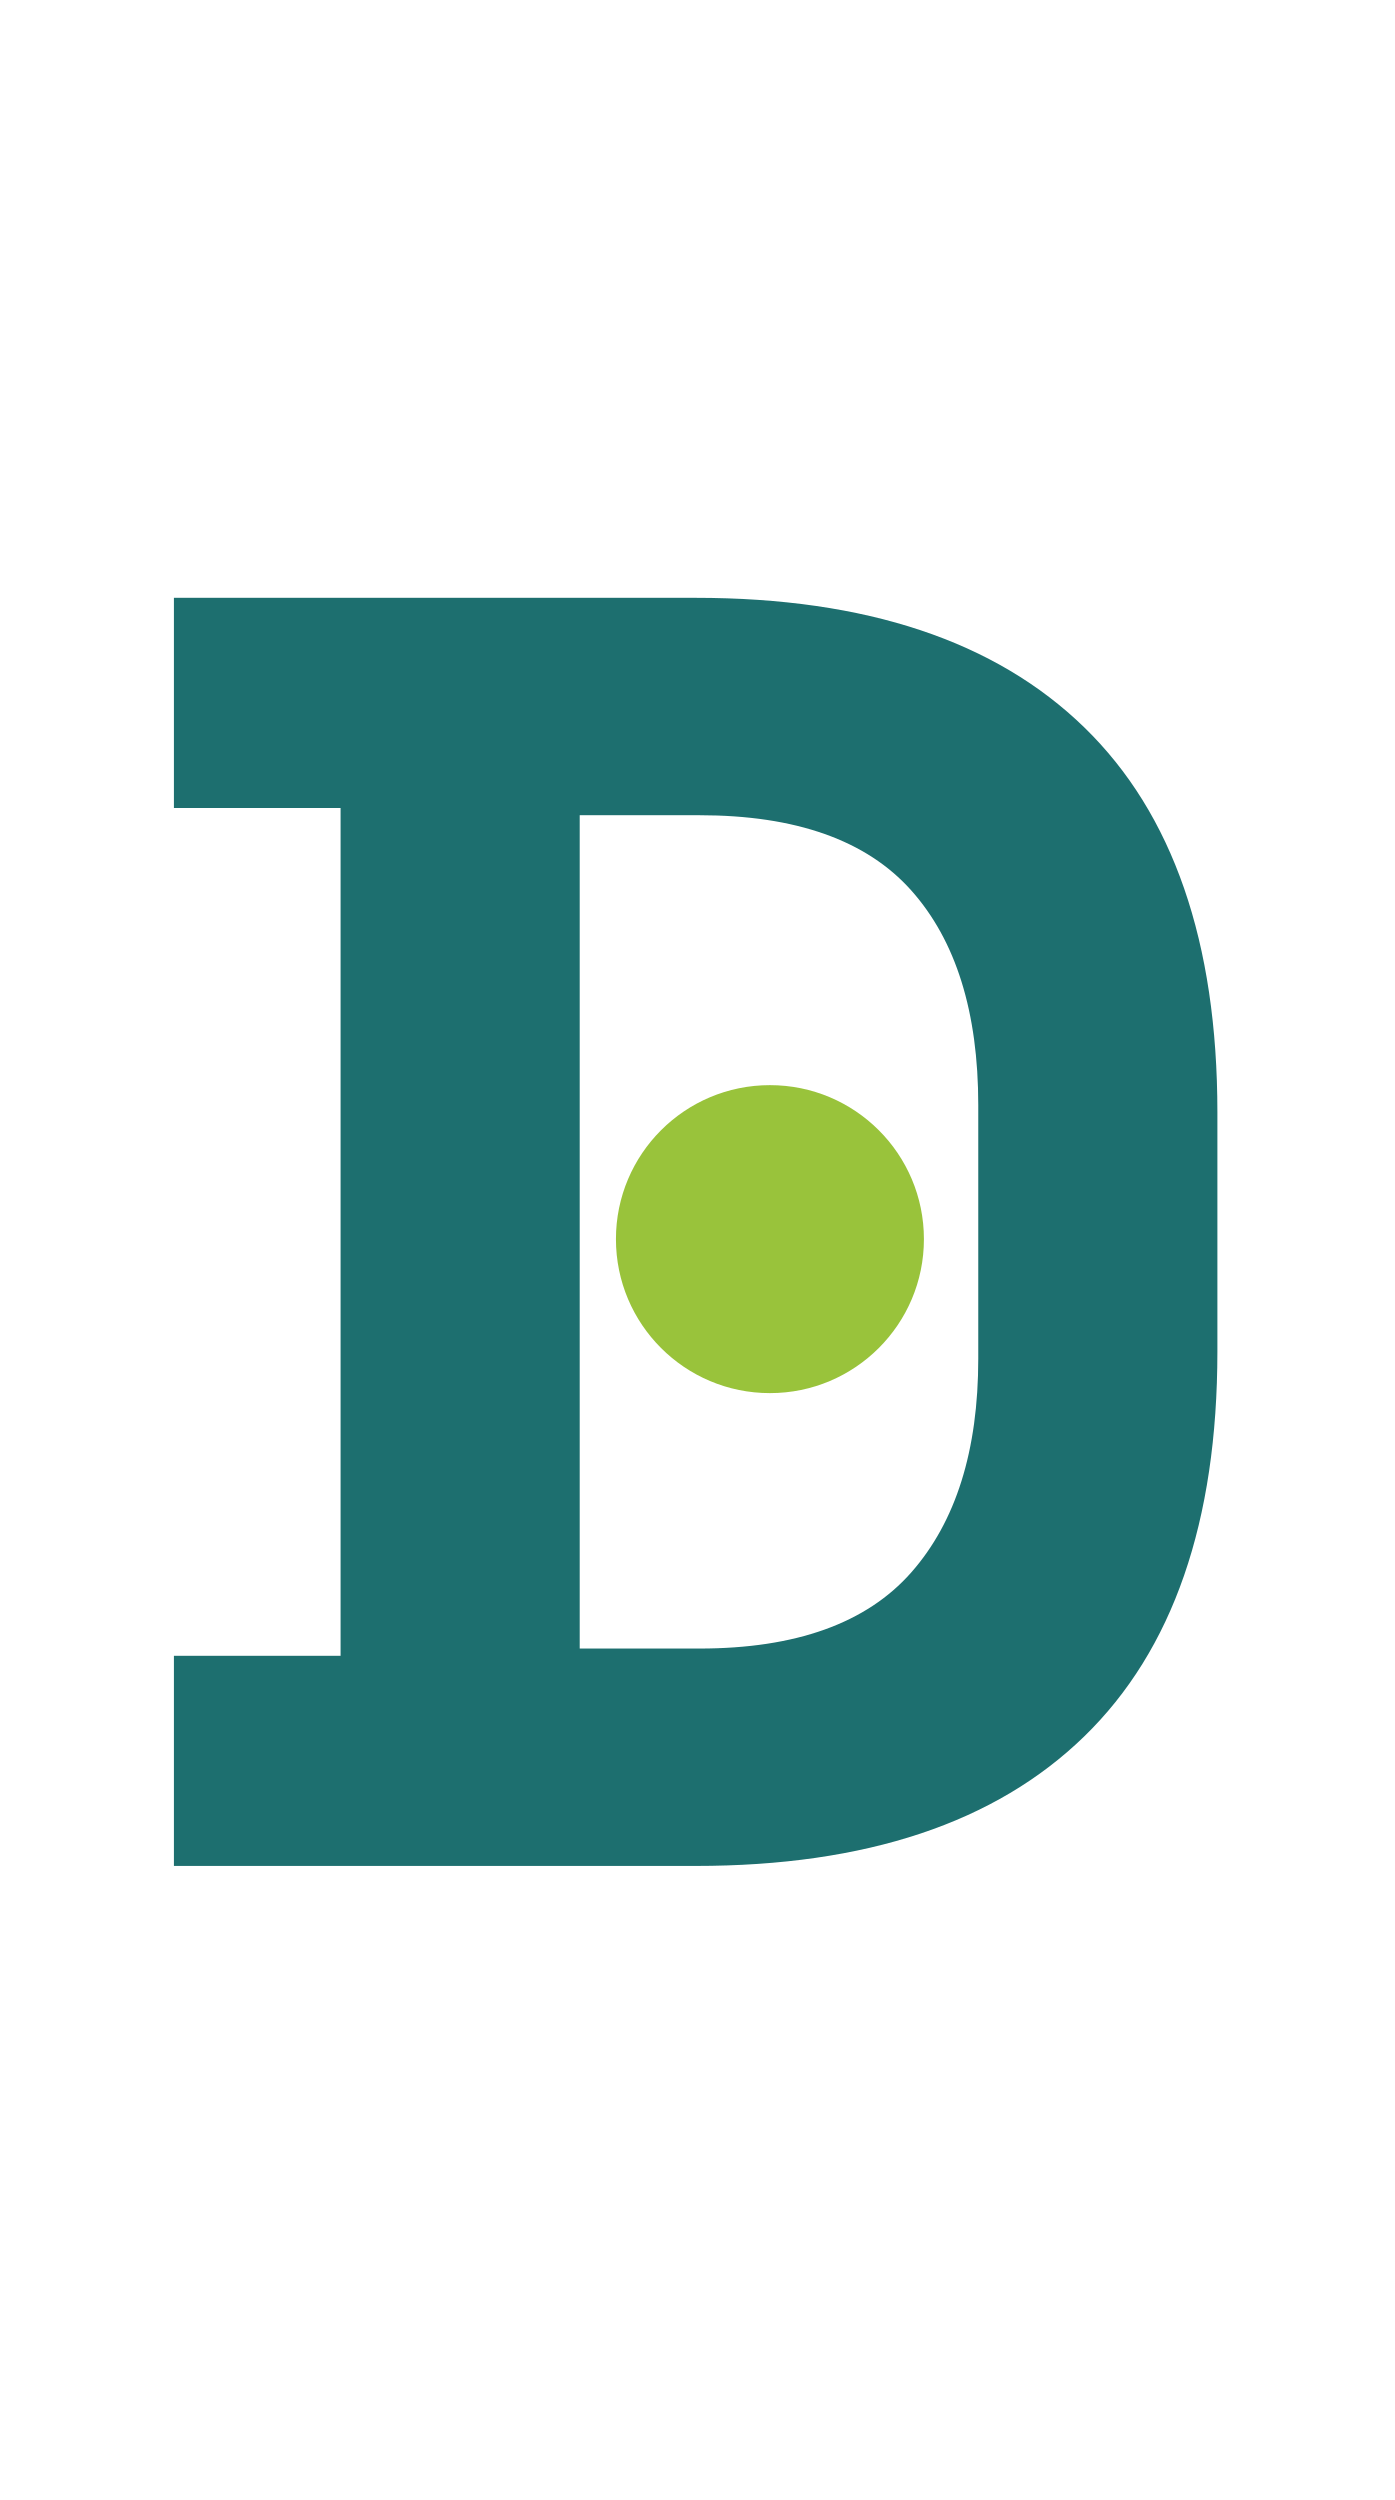
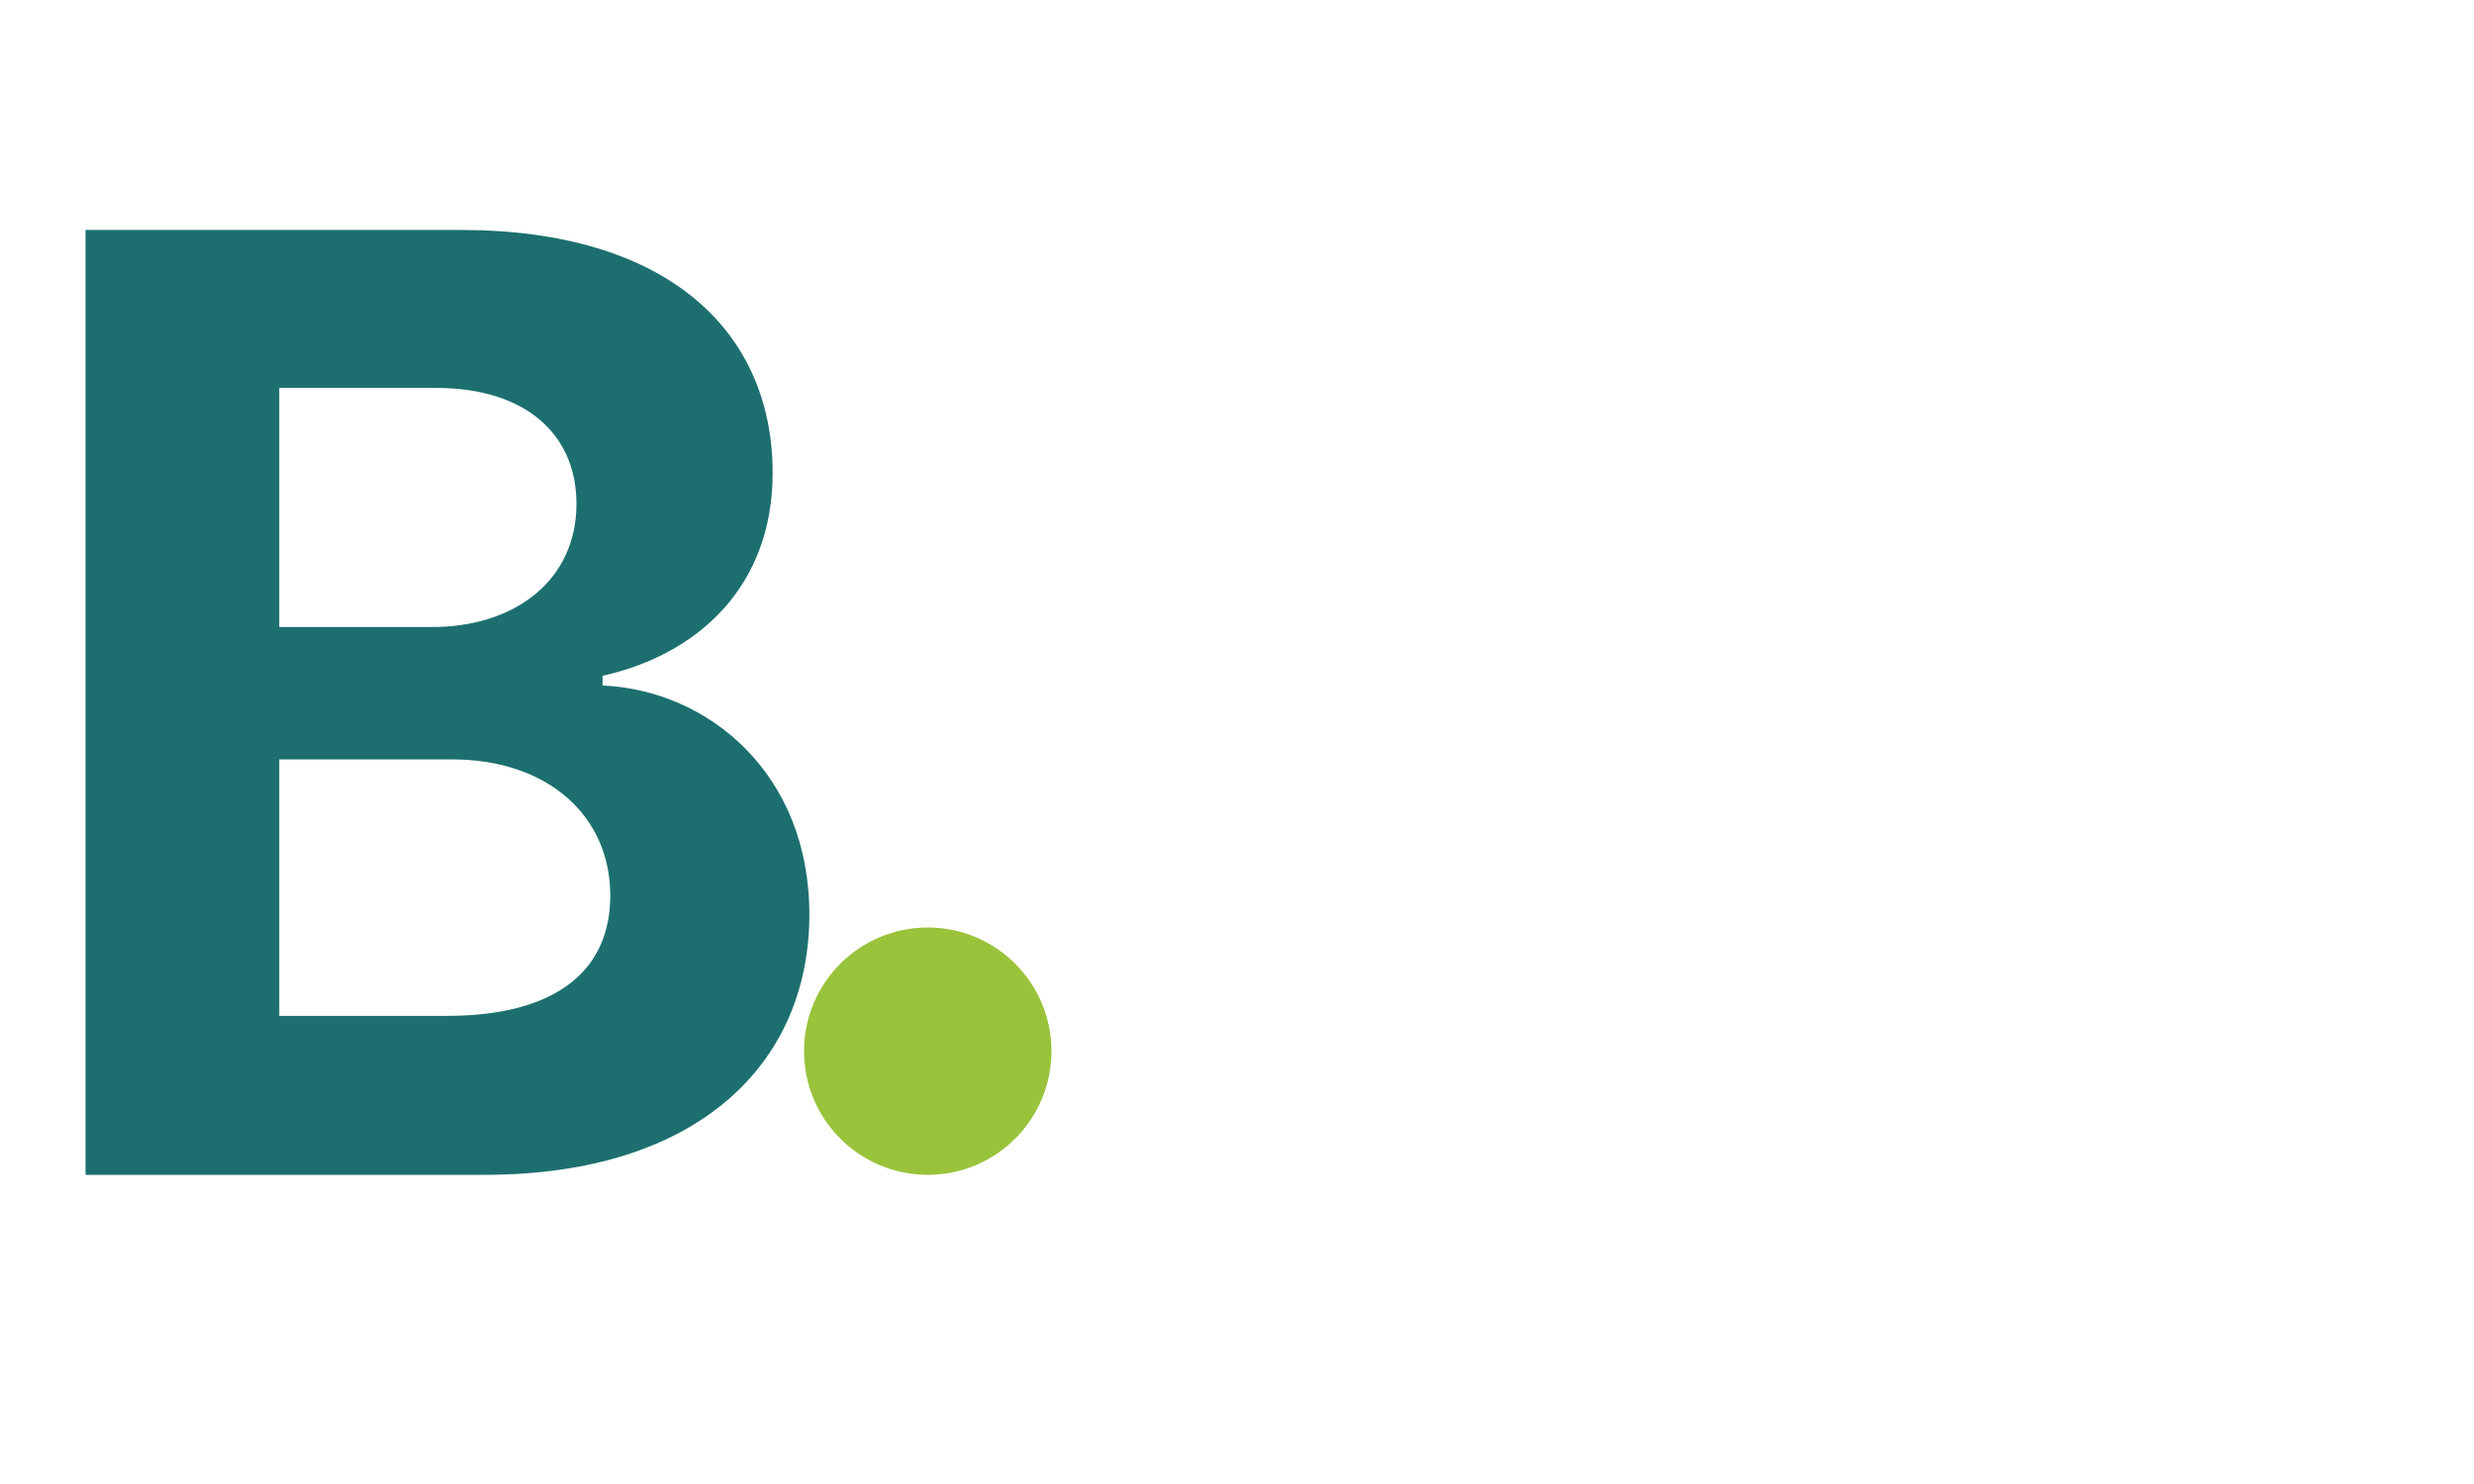
- <svg xmlns="http://www.w3.org/2000/svg" viewBox="0 0 77 138">
-   <g transform="translate(5, 103) scale(0.1, -0.1)">
-     <path d="M46 0V116H138V584H46V700H334Q475 700 548.5 628.5Q622 557 622 416V284Q622 143 548.5 71.5Q475 0 334 0ZM270 120H336Q416 120 453.0 162.0Q490 204 490 280V420Q490 497 453.0 538.5Q416 580 336 580H270Z" fill="#1D6F6F" />
-   </g>
-   <circle cx="42.5" cy="68.4" r="8.5" fill="#99C33B" />
+ <svg xmlns="http://www.w3.org/2000/svg" viewBox="0 0 80 48">
+   <text x="0" y="38" font-family="'Space Grotesk', system-ui, -apple-system, sans-serif" font-weight="700" font-size="42" fill="#1D6F6F">B</text>
+   <circle cx="30" cy="34" r="4" fill="#99C33B" />
</svg>
